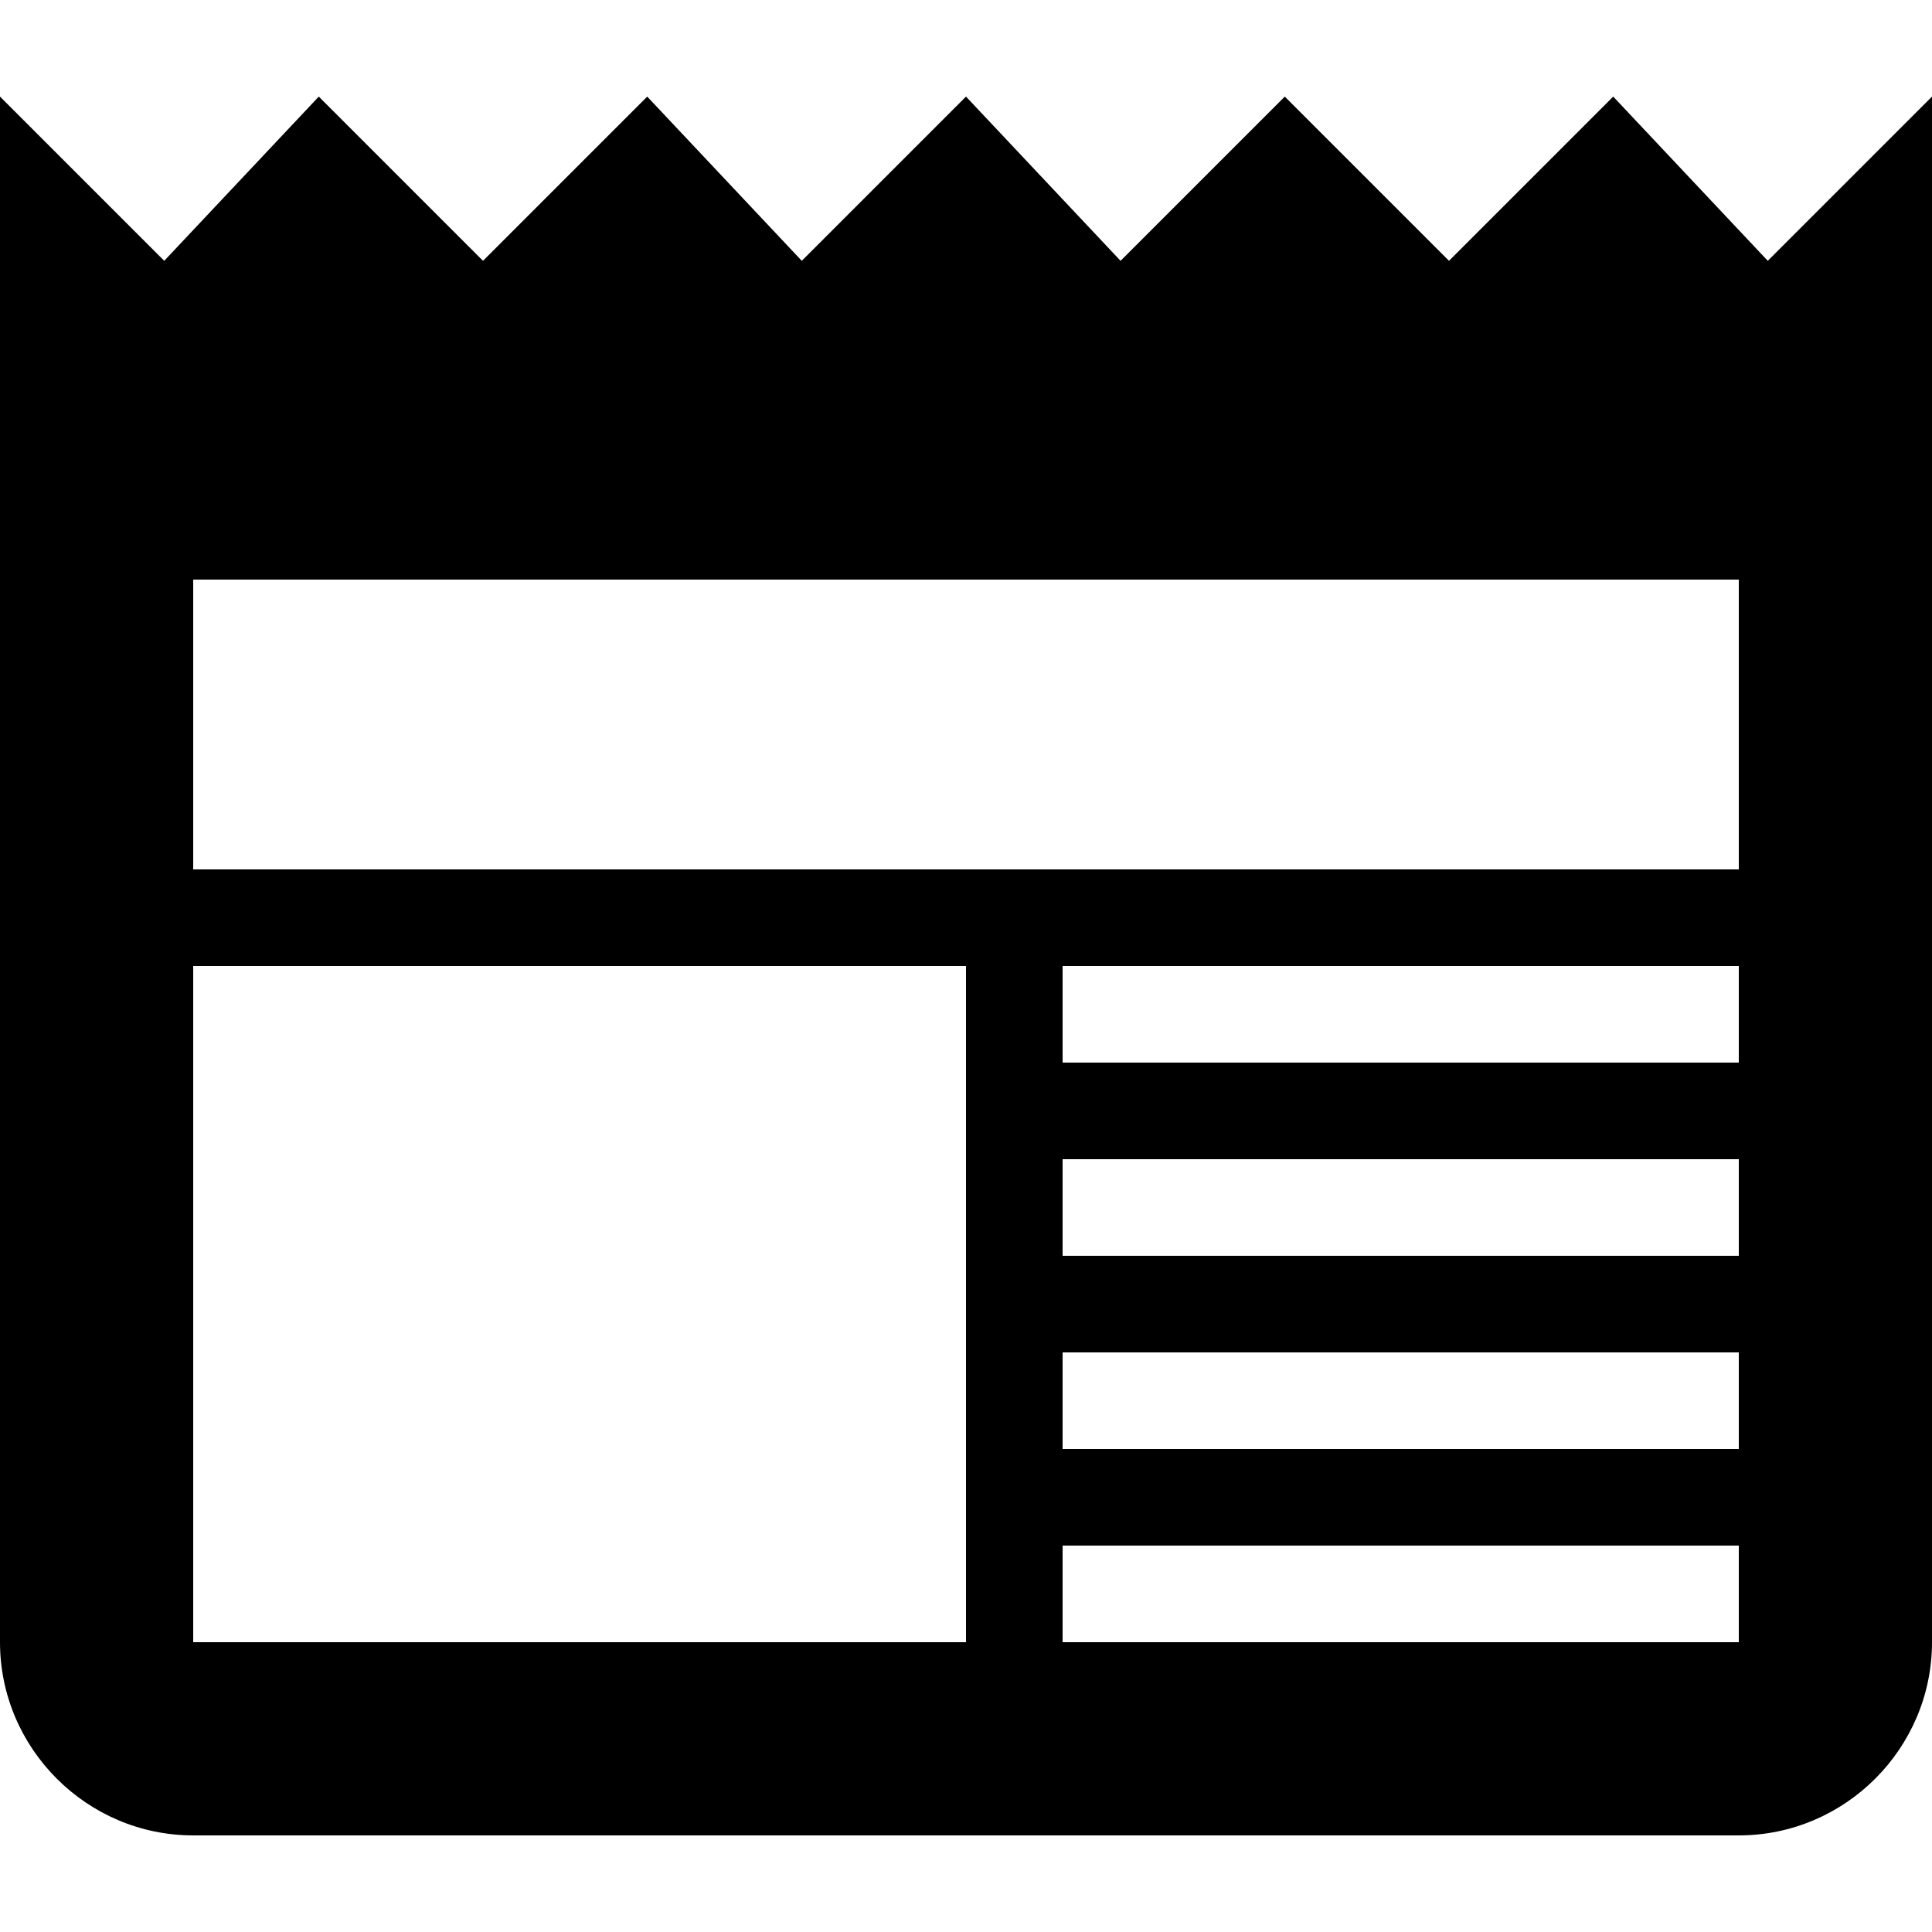
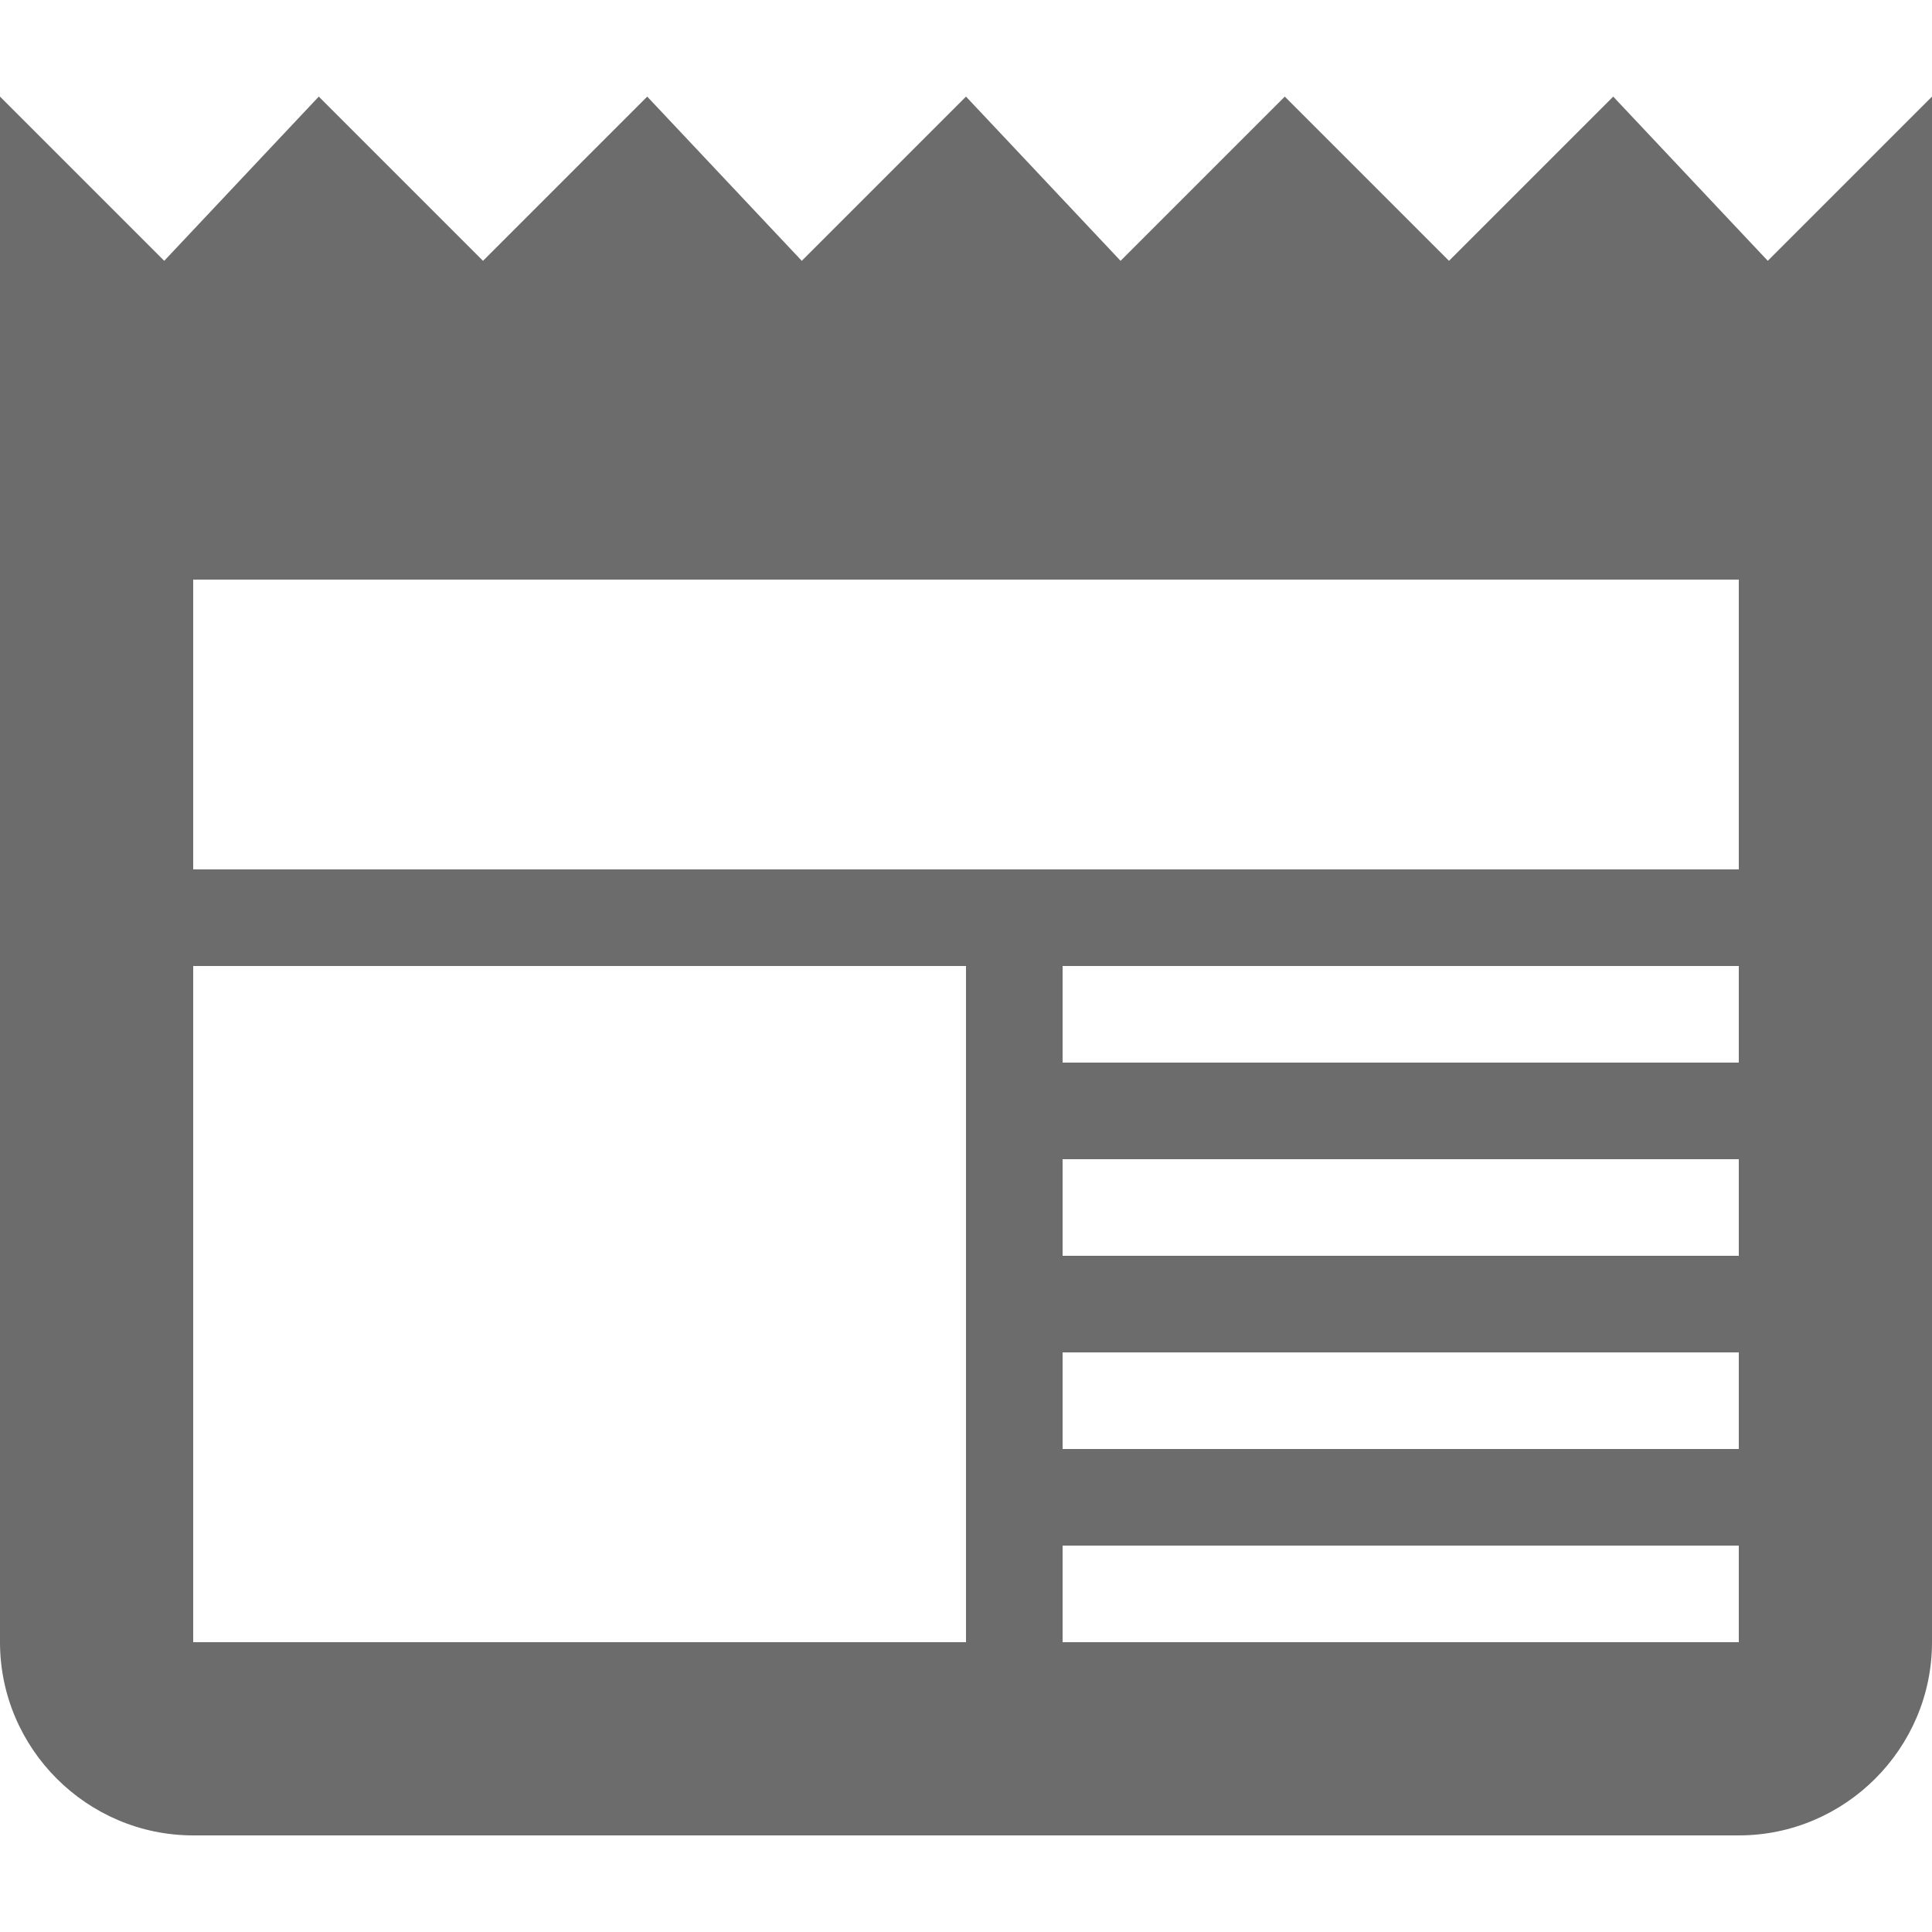
<svg xmlns="http://www.w3.org/2000/svg" version="1.1" id="Capa_1" x="0px" y="0px" width="510px" height="510px" viewBox="0 0 510 510" style="enable-background:new 0 0 510 510;" xml:space="preserve">
  <g>
-     <g id="news">
+     <g id="news" fill="#6C6C6C">
      <path d="M466.65,68.85L425.85,25.5L382.5,68.85L339.15,25.5L295.8,68.85L255,25.5l-43.35,43.35l-40.8-43.35L127.5,68.85    L84.15,25.5l-40.8,43.35L0,25.5v408c0,28.05,22.95,51,51,51h408c28.05,0,51-22.95,51-51v-408L466.65,68.85z M255,433.5H51V255h204    V433.5z M459,433.5H280.5V408H459V433.5z M459,382.5H280.5V357H459V382.5z M459,331.5H280.5V306H459V331.5z M459,280.5H280.5V255    H459V280.5z M459,229.5H51V153h408V229.5z" />
    </g>
  </g>
-   <g>
- </g>
-   <g>
- </g>
-   <g>
- </g>
-   <g>
- </g>
-   <g>
- </g>
-   <g>
- </g>
-   <g>
- </g>
-   <g>
- </g>
-   <g>
- </g>
-   <g>
- </g>
-   <g>
- </g>
-   <g>
- </g>
-   <g>
- </g>
-   <g>
- </g>
-   <g>
- </g>
</svg>
